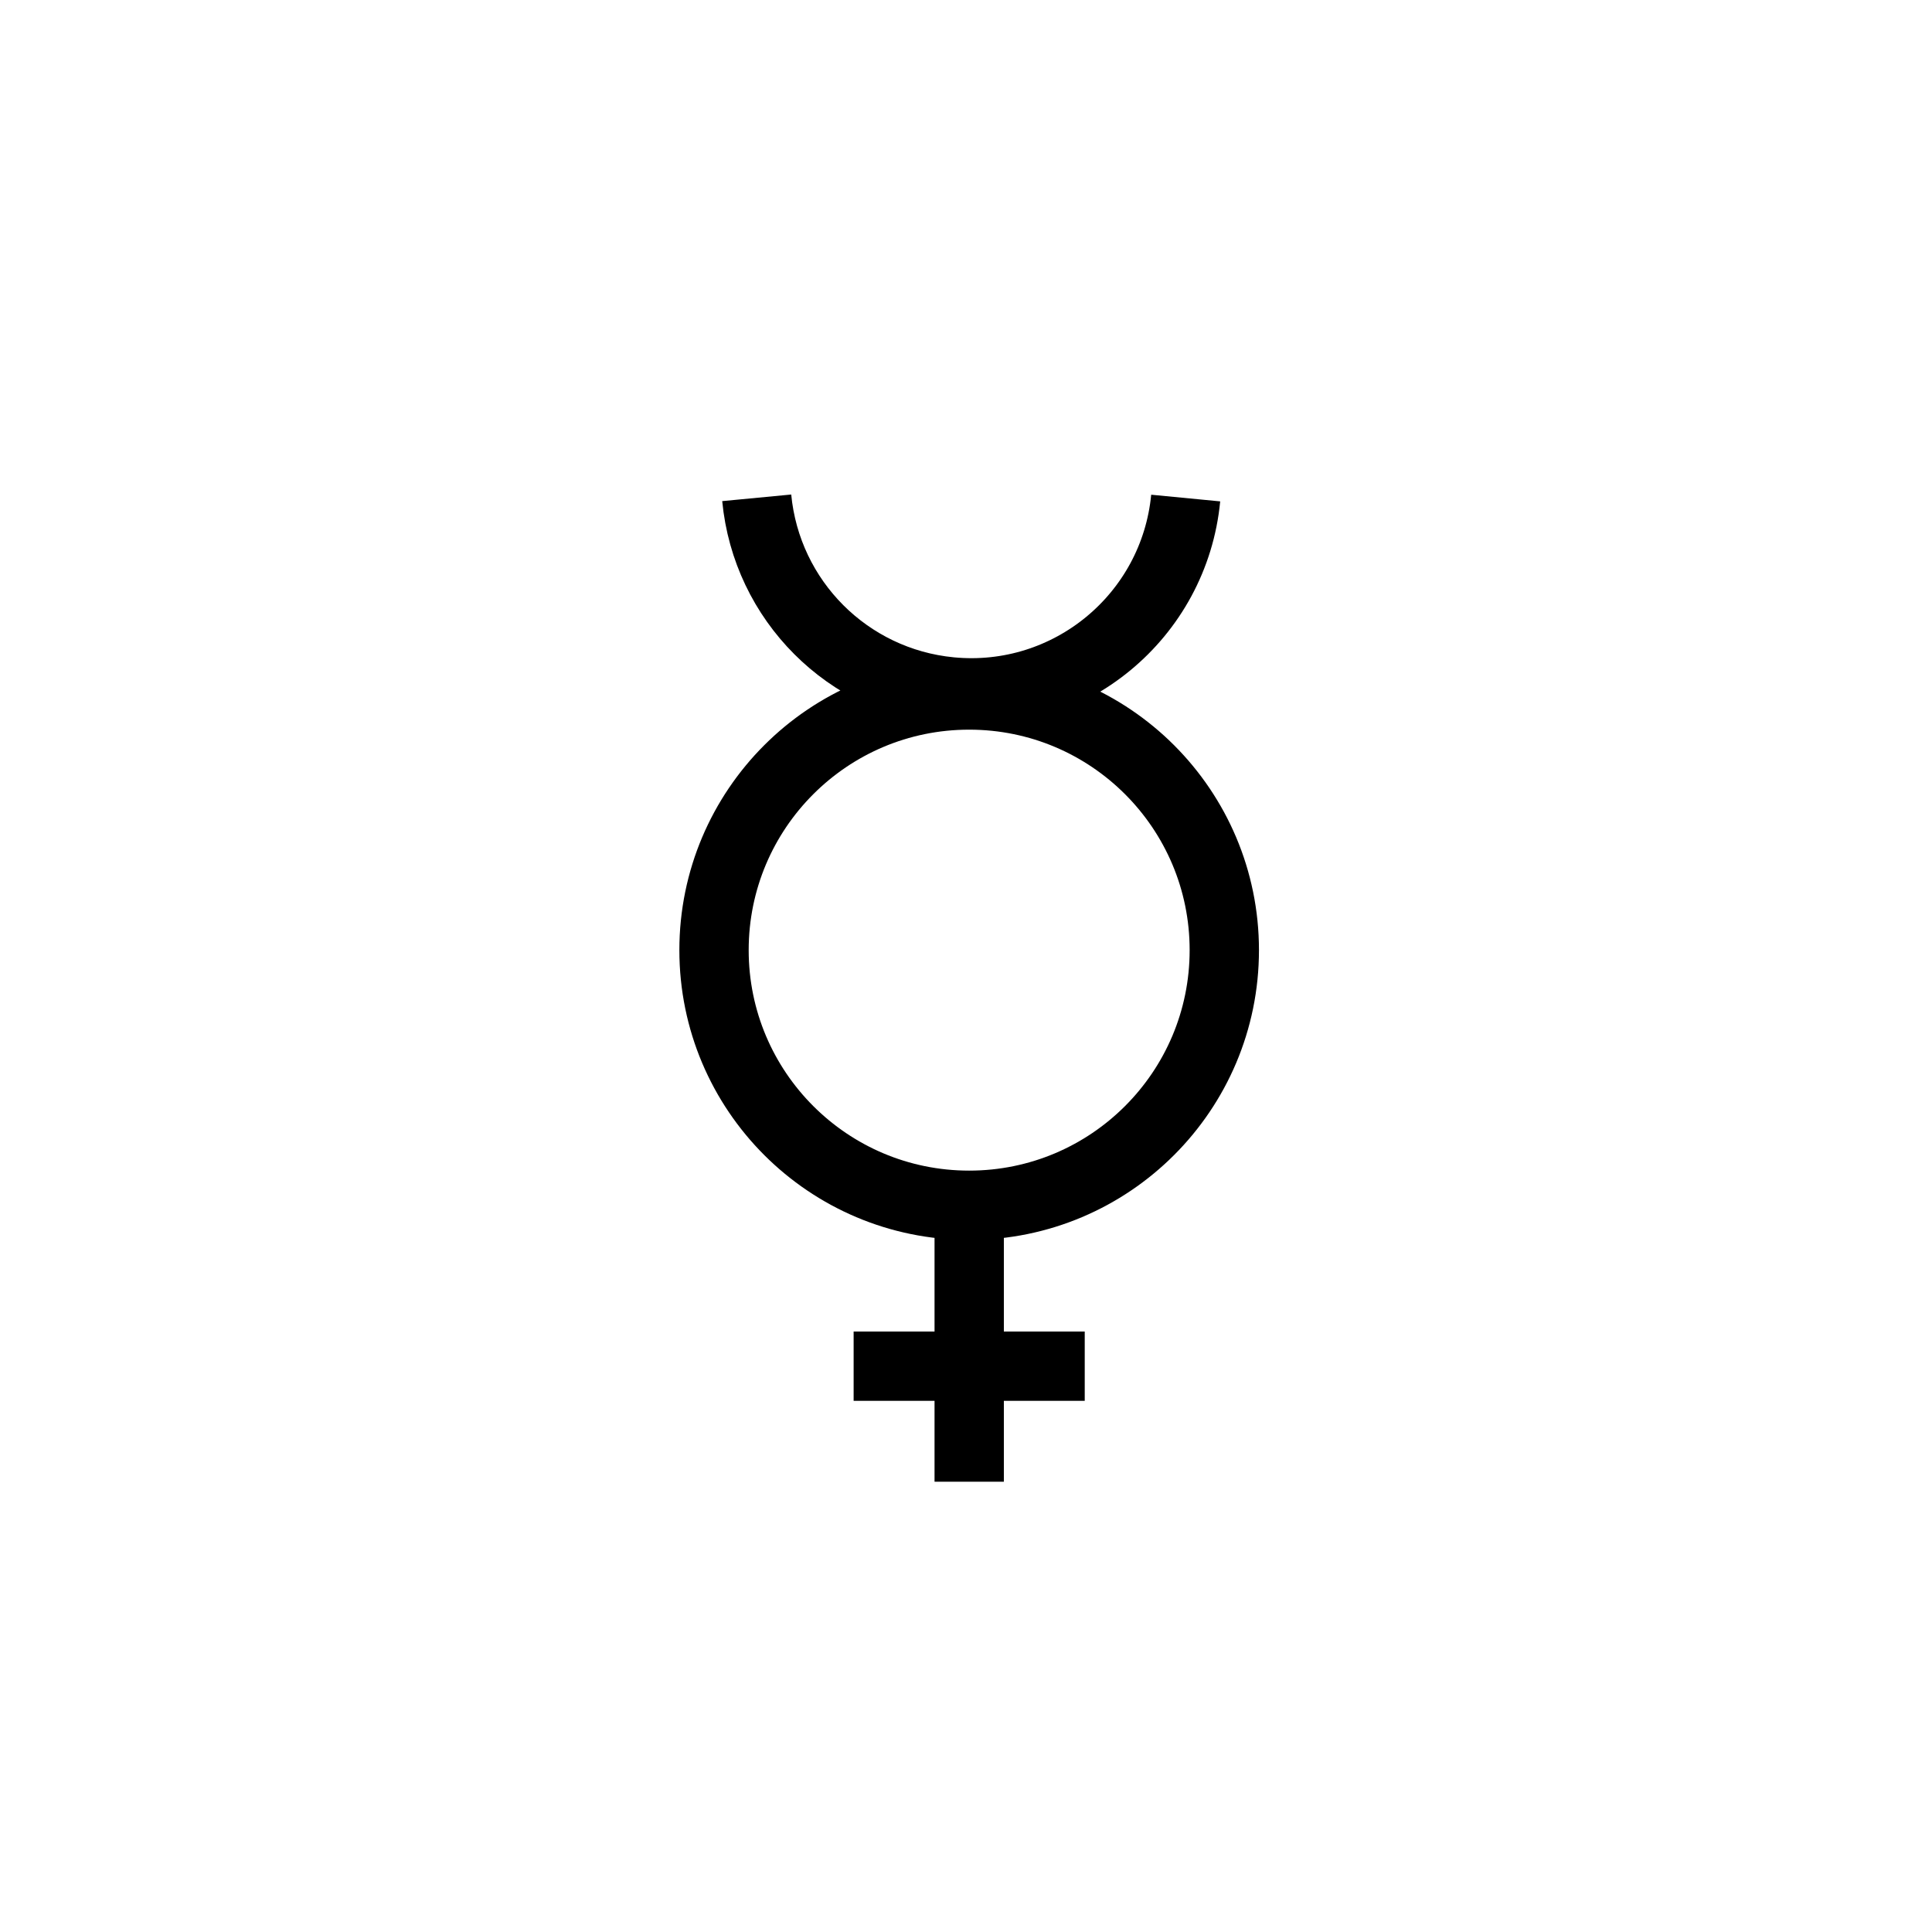
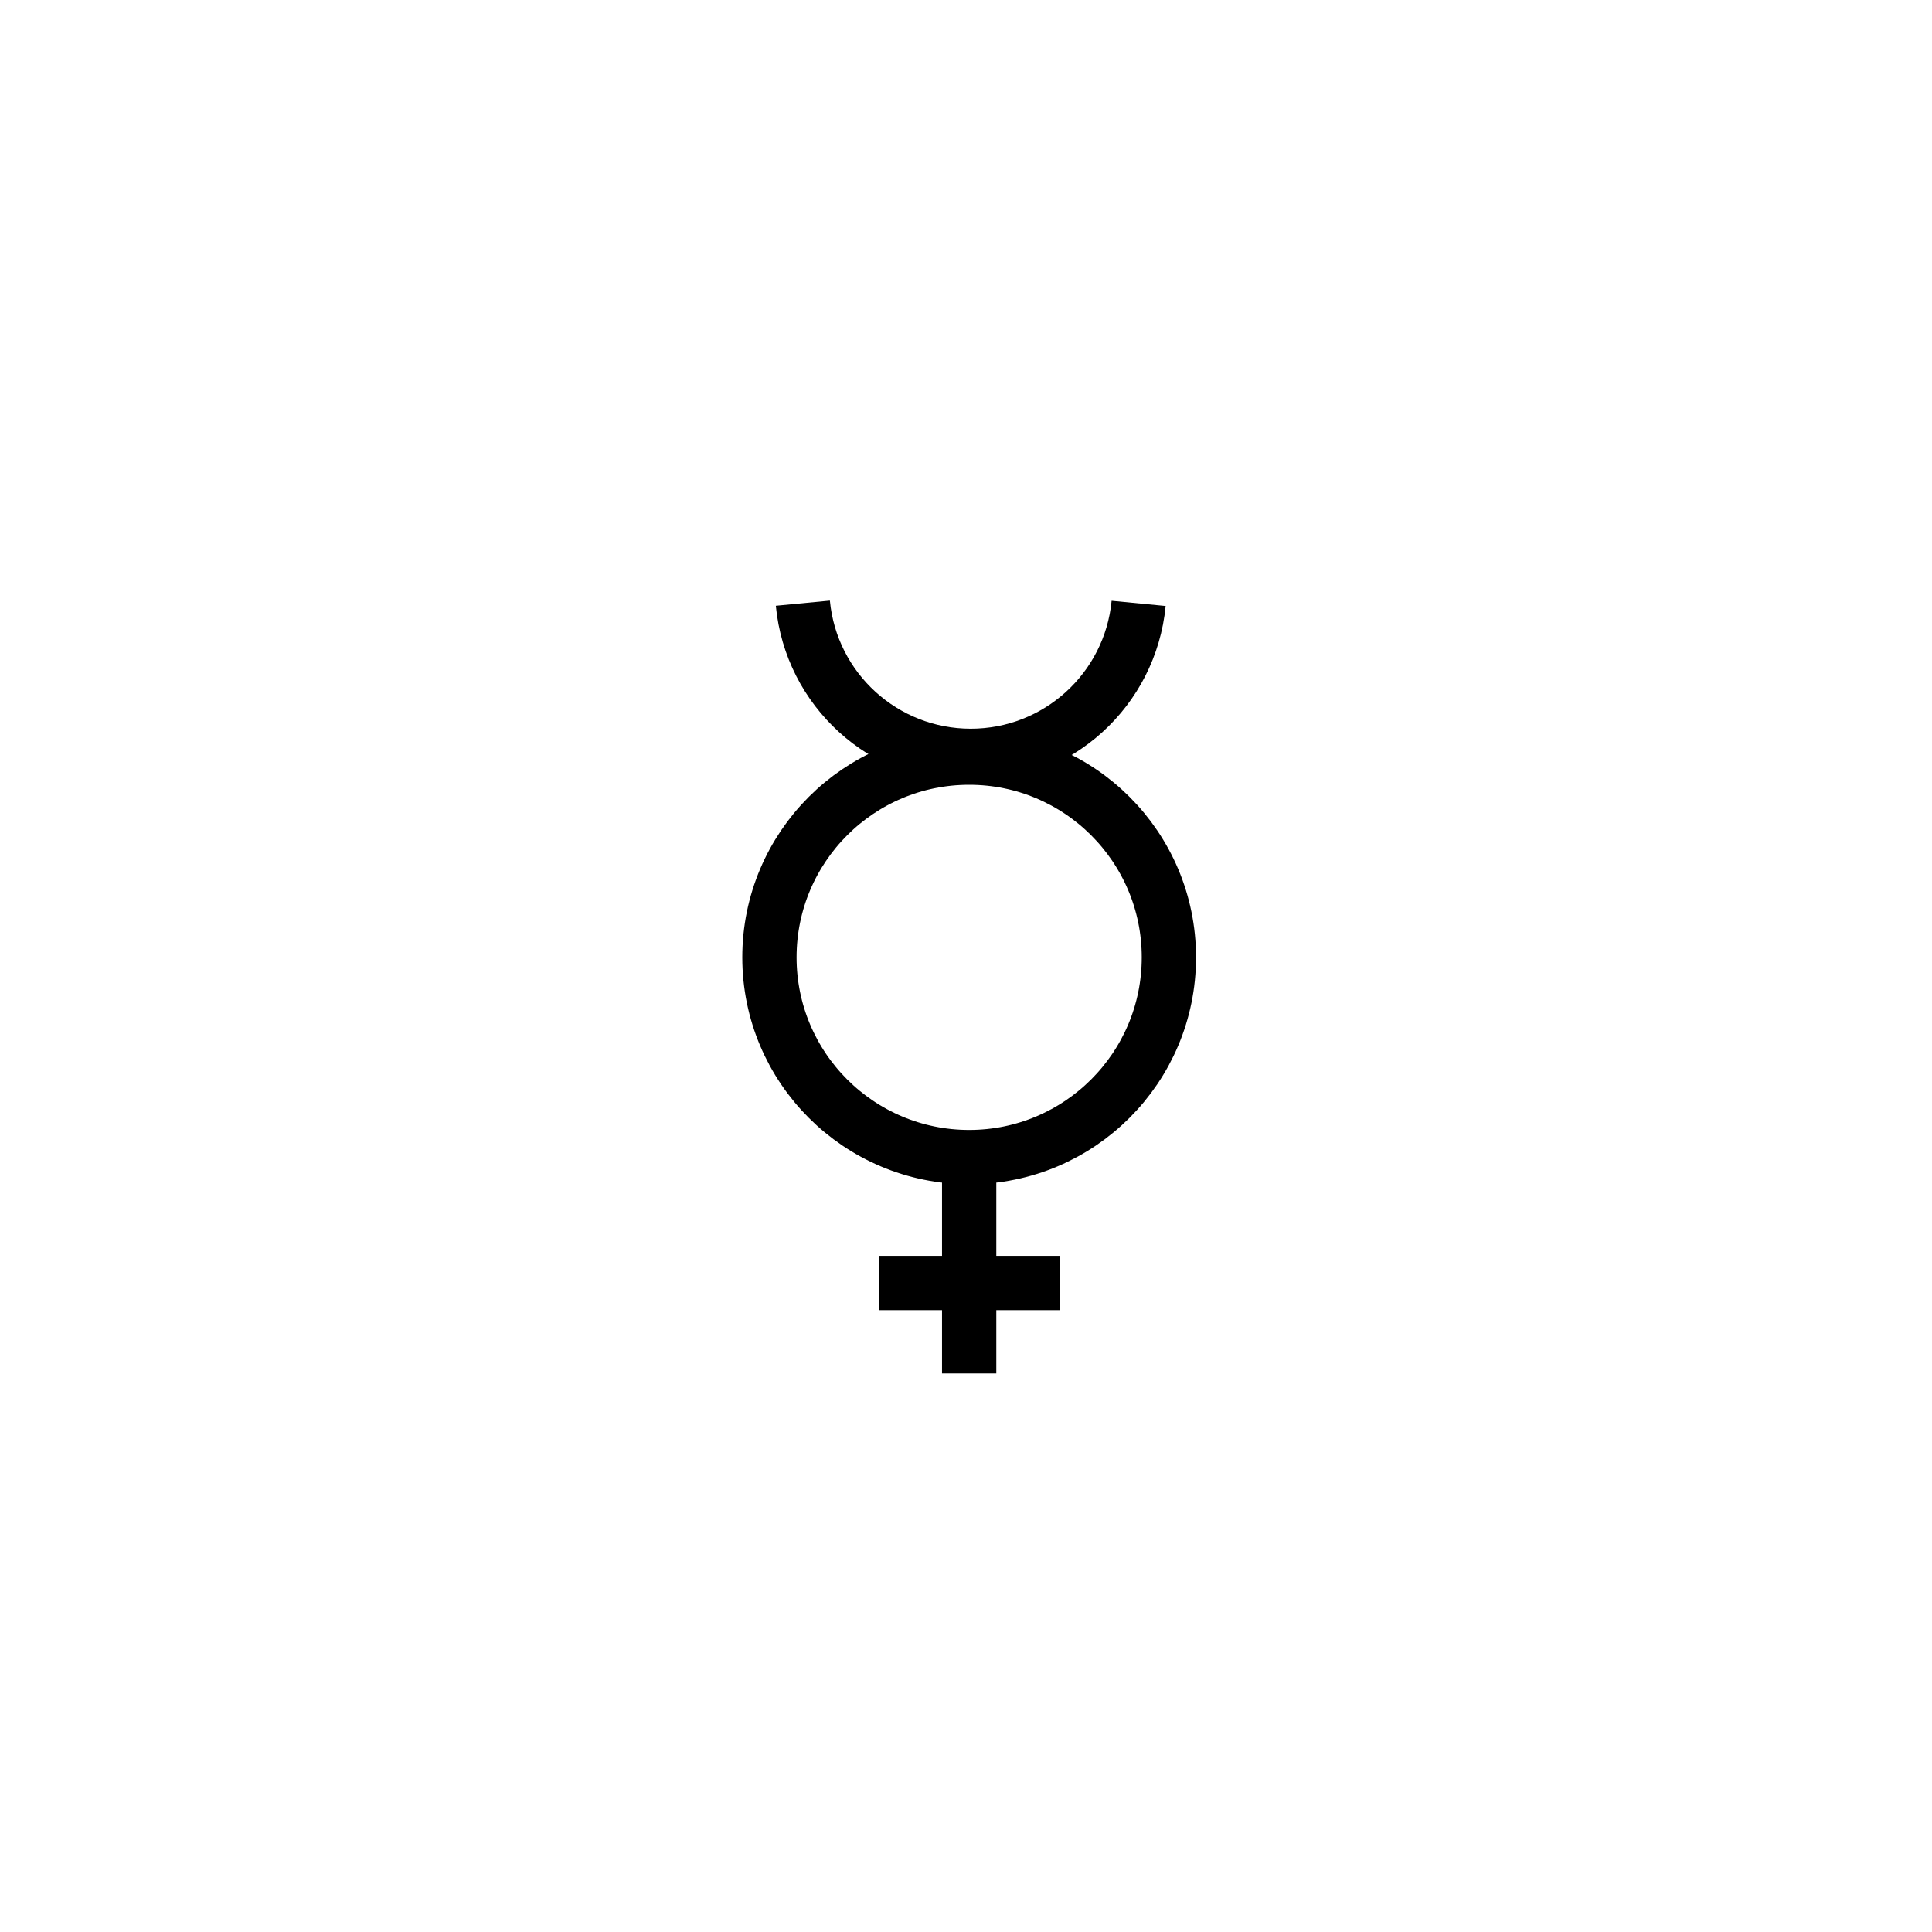
<svg xmlns="http://www.w3.org/2000/svg" width="50" height="50" id="svg34864" version="1.0">
  <defs id="defs34866" />
  <g id="layer1" transform="translate(-348.7552,-478.0905)">
-     <path id="path3937" style="fill:none;stroke:#000000;stroke-width:1.794;stroke-linecap:butt;stroke-linejoin:miter;stroke-miterlimit:4;stroke-opacity:1;stroke-dasharray:none" d="m 370.847,513.447 5.981,0 m -2.99,-4.187 0,7.177 m 5.603,-25.457 c -0.296,3.065 -3.02,5.311 -6.086,5.015 -2.659,-0.256 -4.762,-2.362 -5.016,-5.021 m 12.101,11.706 c 0,3.647 -2.956,6.603 -6.603,6.603 -3.647,0 -6.603,-2.956 -6.603,-6.603 0,-3.647 2.956,-6.603 6.603,-6.603 3.647,0 6.603,2.956 6.603,6.603 z" />
+     <path style="color:#000000;display:inline;overflow:visible;visibility:visible;opacity:1;fill:none;fill-opacity:1;fill-rule:evenodd;stroke:#000000;stroke-width:1.405;stroke-linecap:butt;stroke-linejoin:miter;stroke-miterlimit:4;stroke-dasharray:none;stroke-dashoffset:0;stroke-opacity:1;marker:none;marker-start:none;marker-mid:none;marker-end:none" id="path3060" d="m 378.223,493.706 a 4.365,4.365 0 0 1 -4.347,3.946 4.365,4.365 0 0 1 -4.343,-3.951" />
+     <path id="path3937" style="fill:none;fill-opacity:0.75;fill-rule:evenodd;stroke:#000000;stroke-width:1.405;stroke-linecap:butt;stroke-linejoin:miter;stroke-miterlimit:4;stroke-dasharray:none;stroke-opacity:1" d="m 371.496,511.294 4.682,0 m -2.341,-3.277 0,5.619 m 5.169,-10.769 a 5.169,5.169 0 0 1 -5.169,5.169 5.169,5.169 0 0 1 -5.169,-5.169 5.169,5.169 0 0 1 5.169,-5.169 5.169,5.169 0 0 1 5.169,5.169 z" />
  </g>
</svg>
